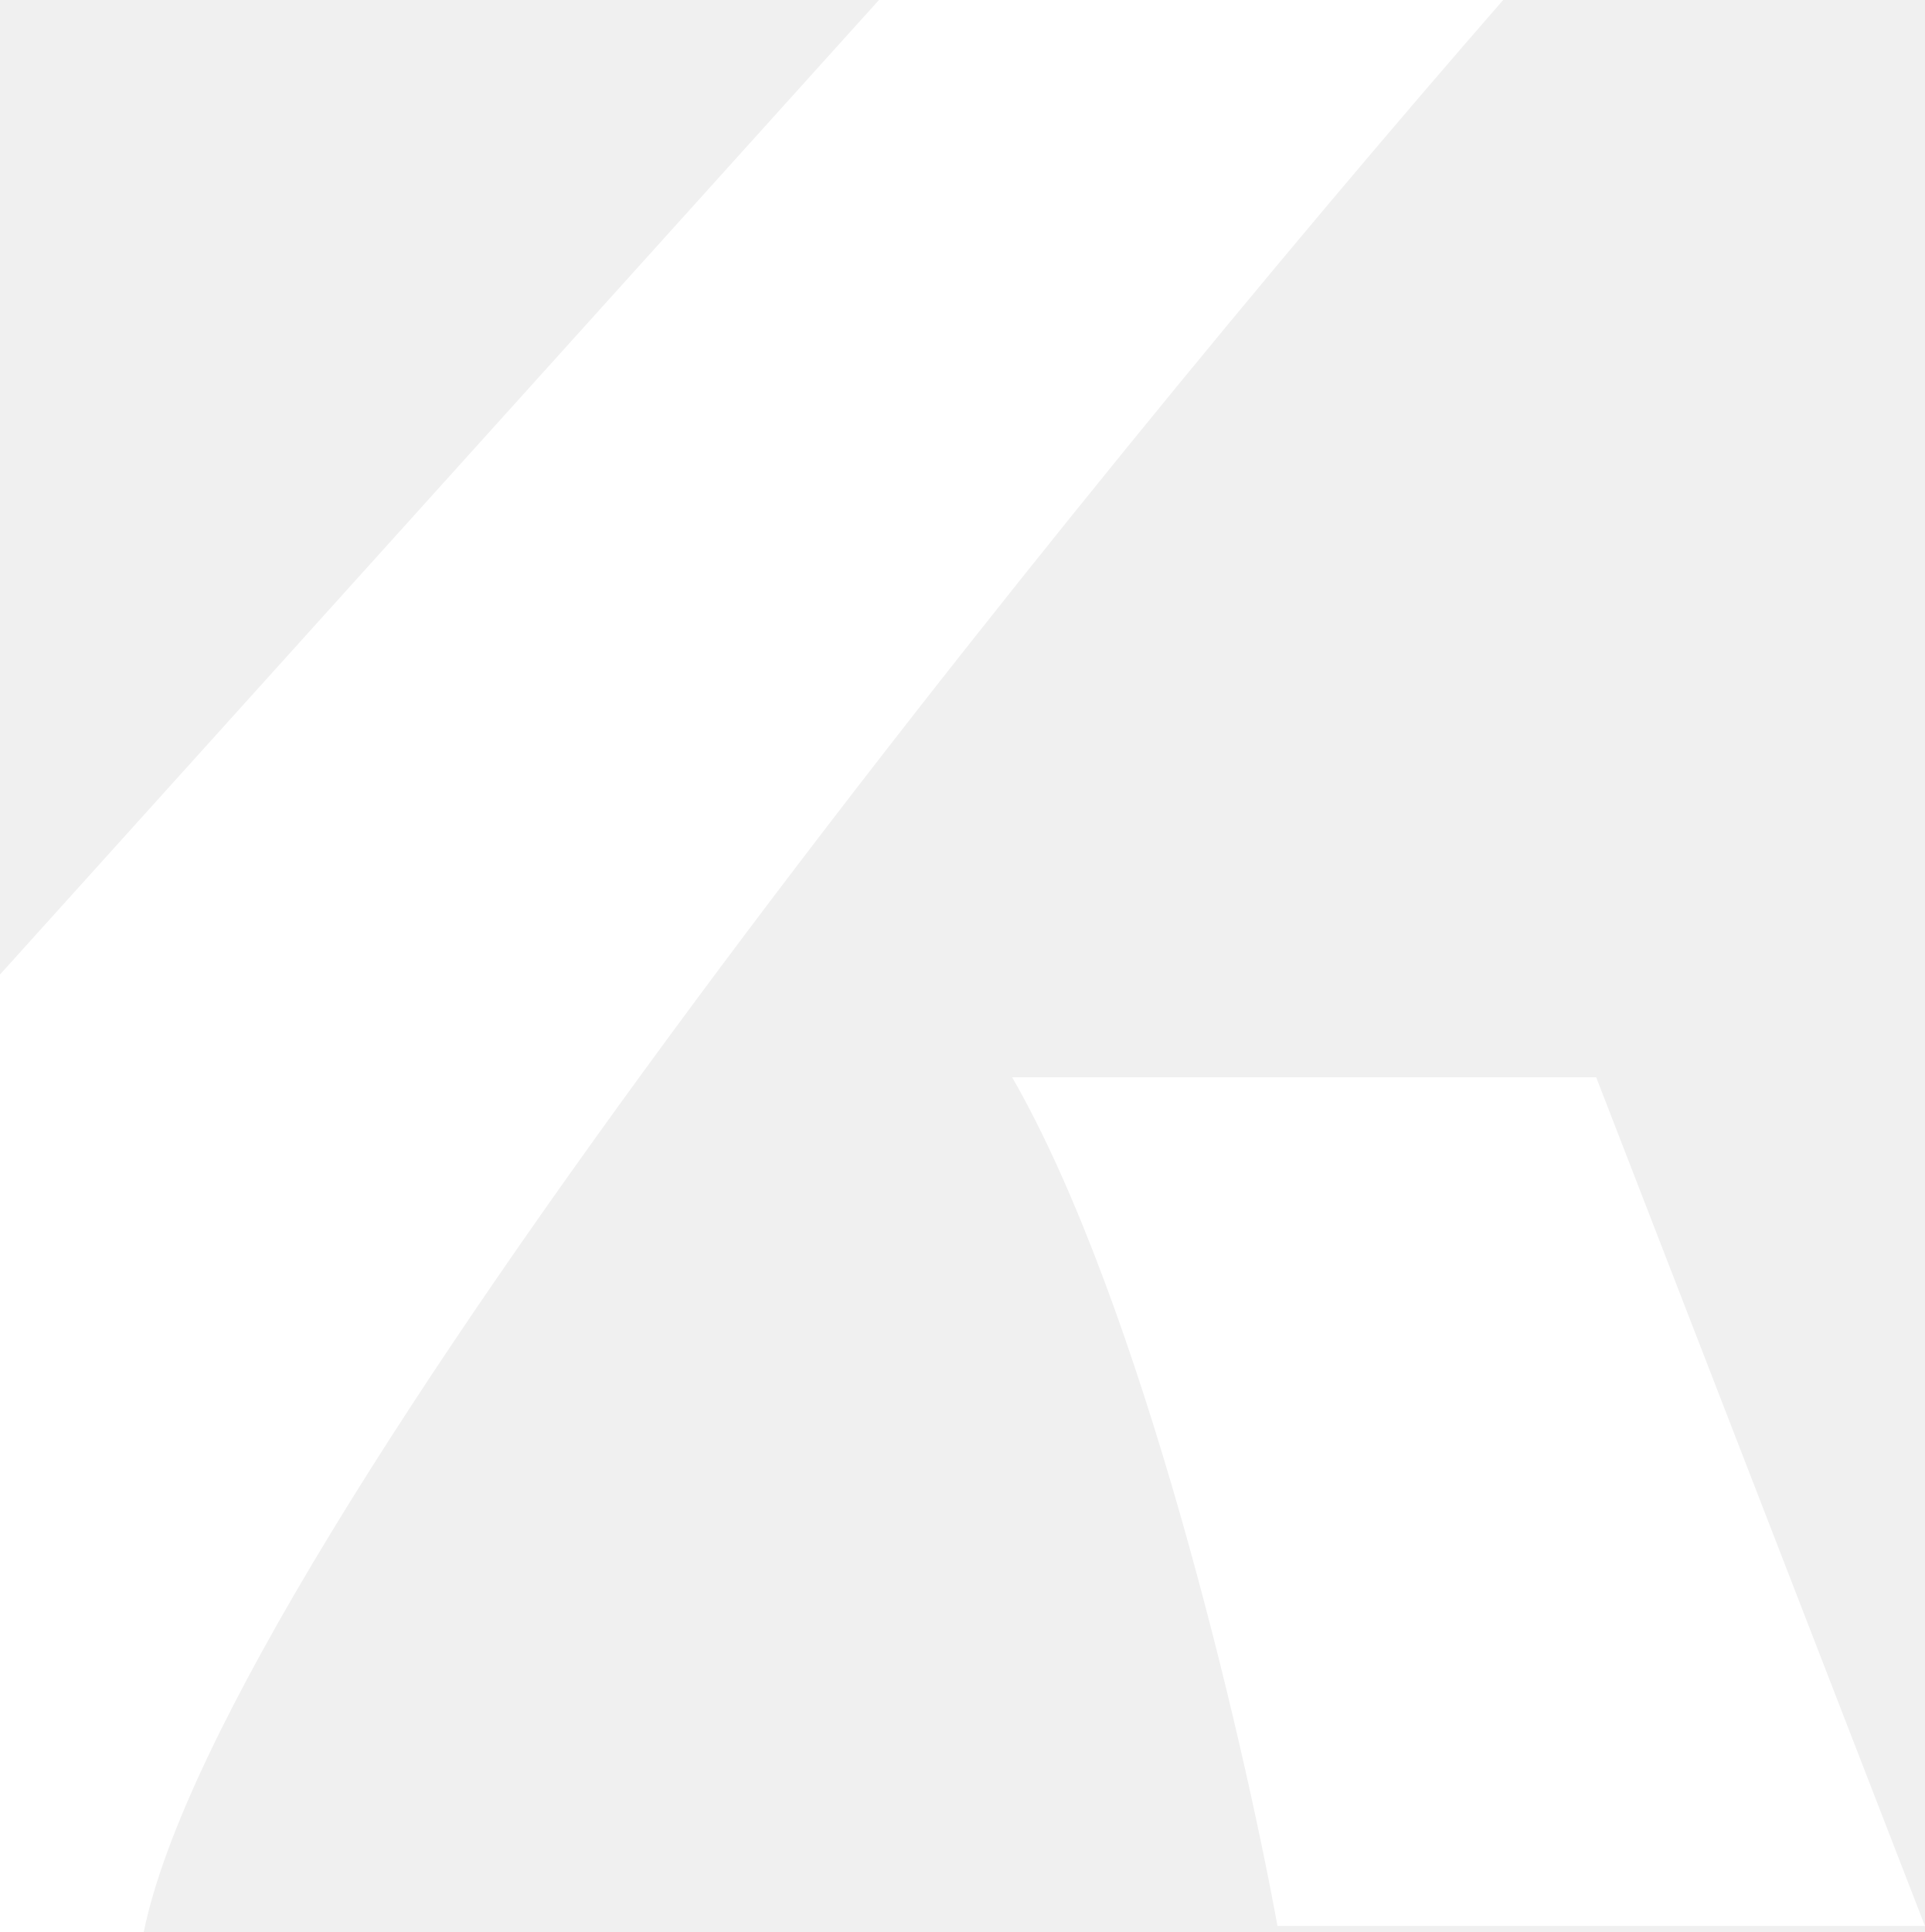
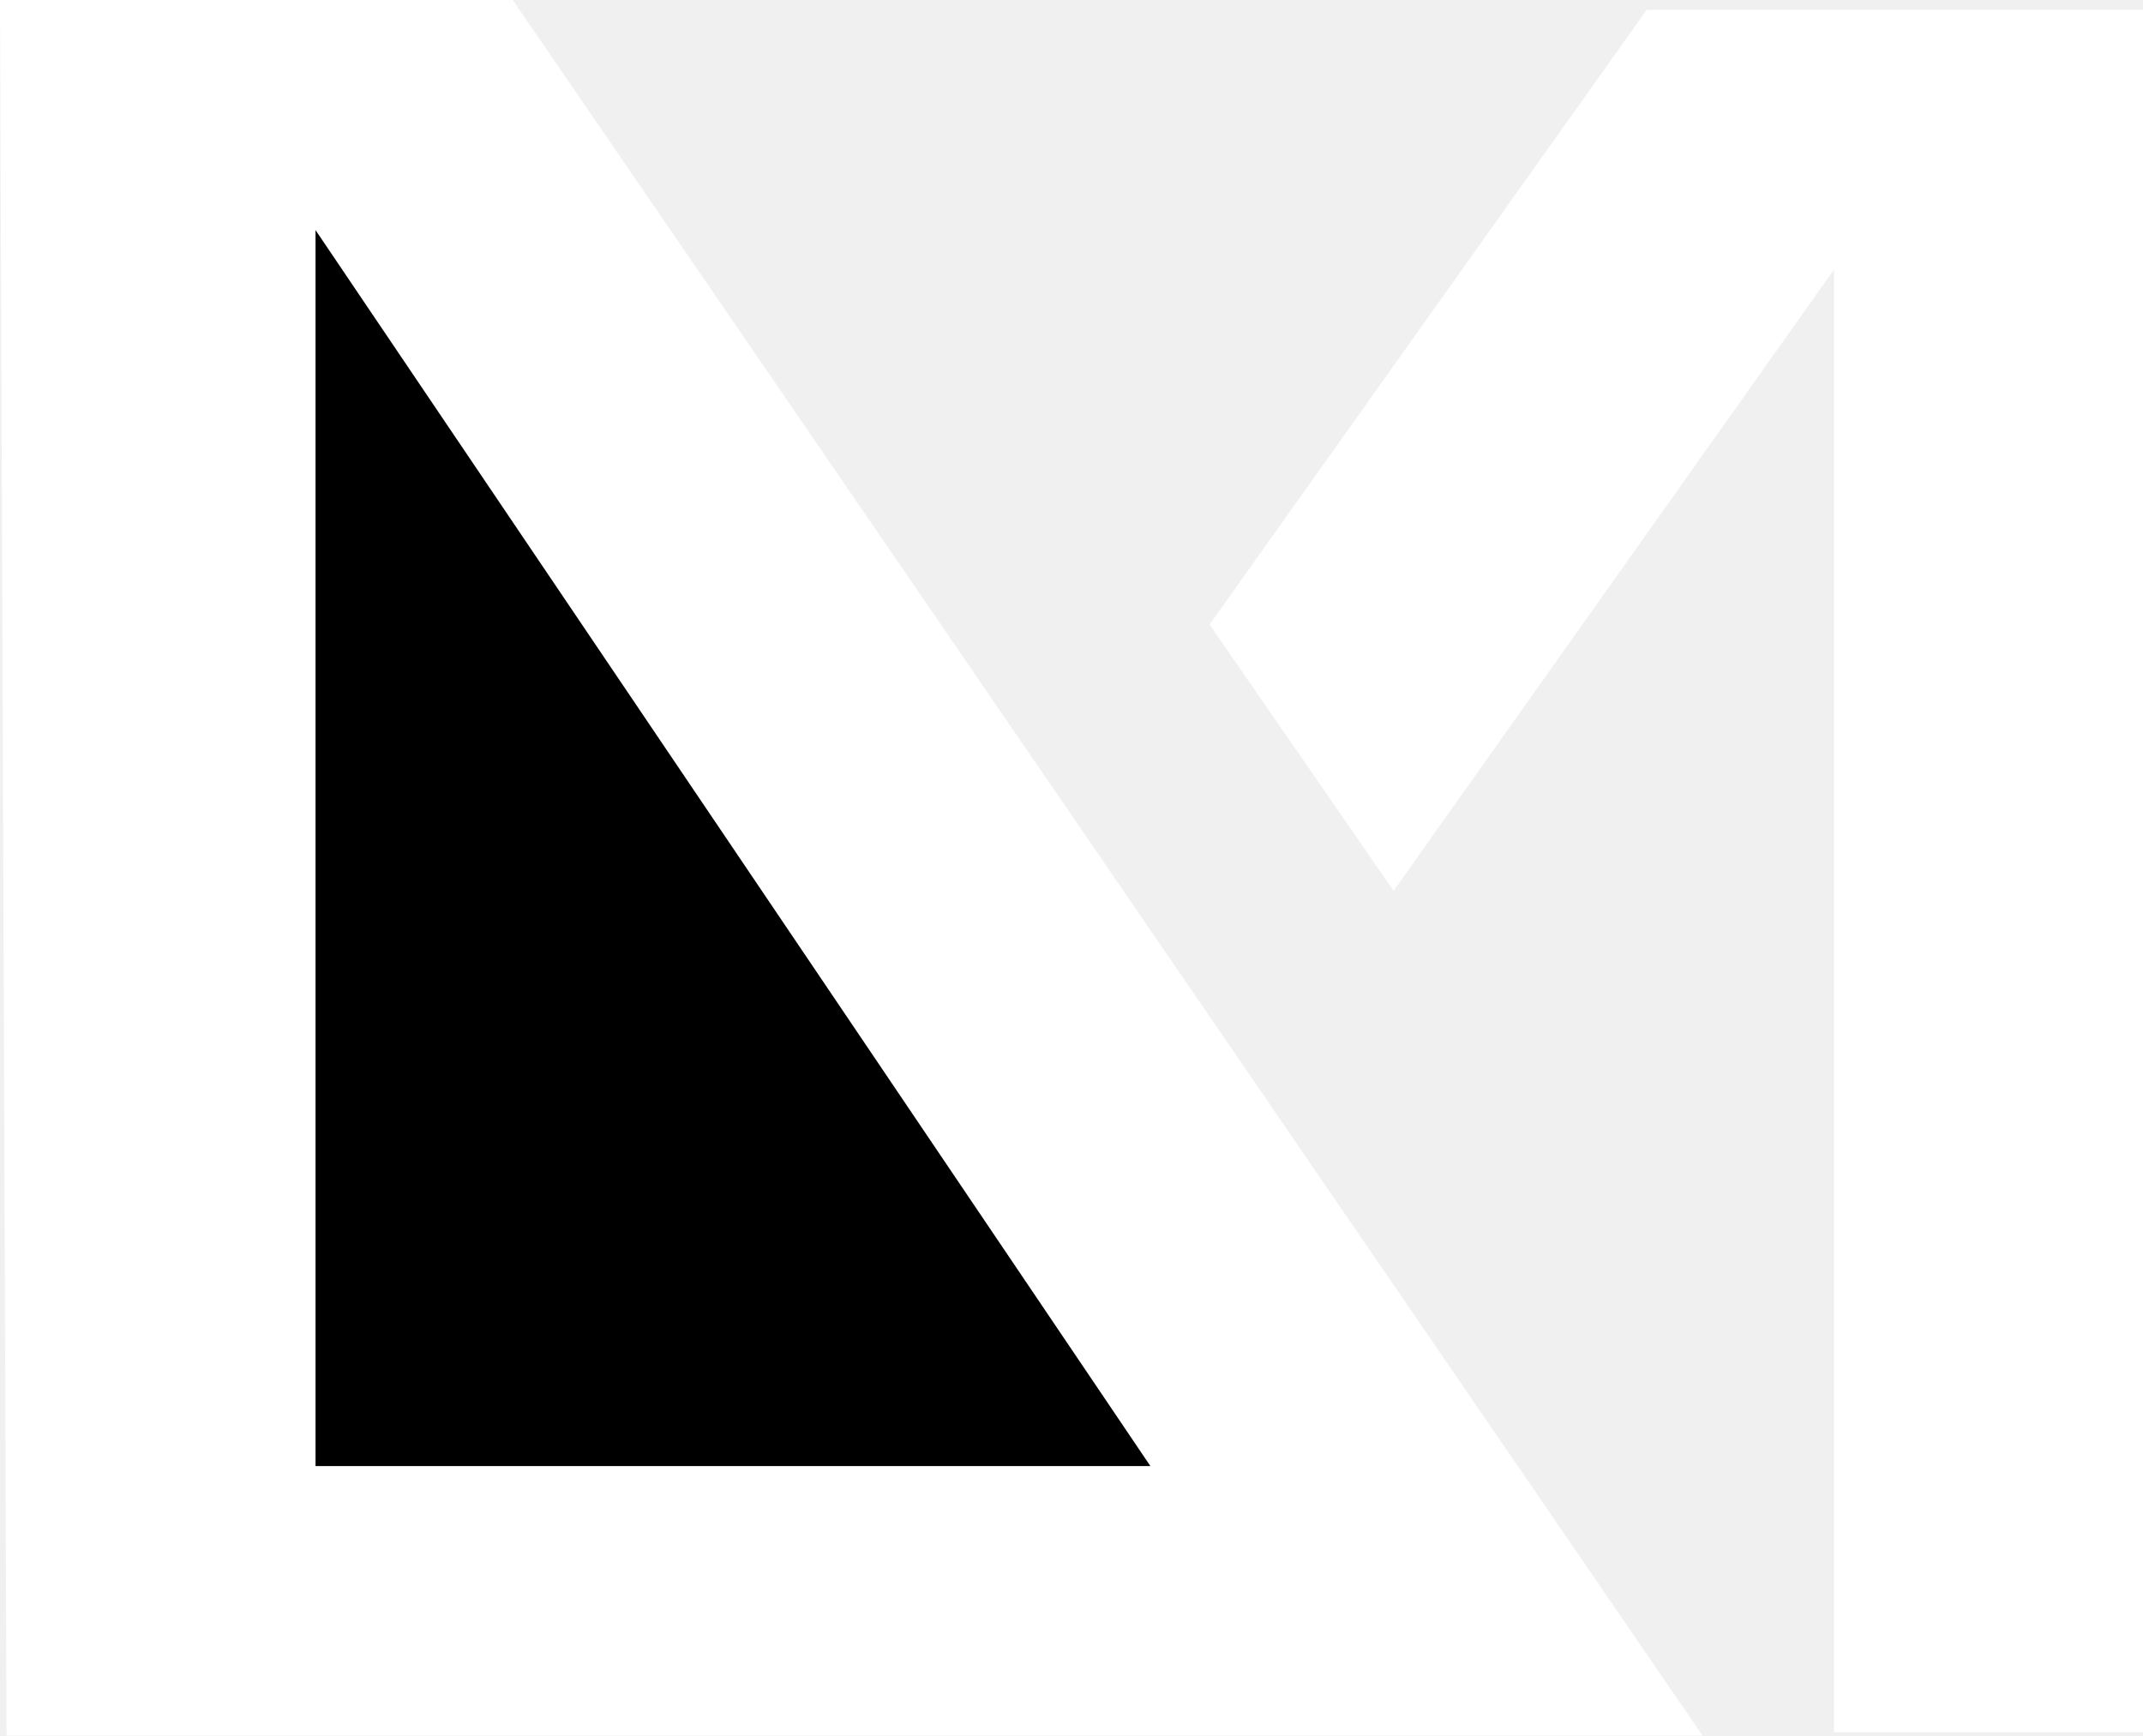
- <svg xmlns="http://www.w3.org/2000/svg" width="1920" height="1927" viewBox="0 0 1920 1927" fill="none">
-   <path d="M876.705 0L0 972V1927H143.394C222.682 1538.2 1080.37 480.333 1499.31 0H876.705Z" fill="white" />
-   <path d="M1592.09 1074.5H1009.56C1138.56 1298.9 1239.74 1732.33 1274.2 1921H1920L1592.09 1074.5Z" fill="white" />
+ <svg xmlns="http://www.w3.org/2000/svg" width="326" height="264" viewBox="0 0 326 264" fill="none">
+   <path d="M78 0H0L1 264H259L78 0Z" fill="white" />
+   <path d="M175 223H48V35L175 223Z" fill="black" />
+   <path d="M212 135.5L184 95L250.5 1.5H326V263.5H279V41L212 135.5Z" fill="white" />
</svg>
